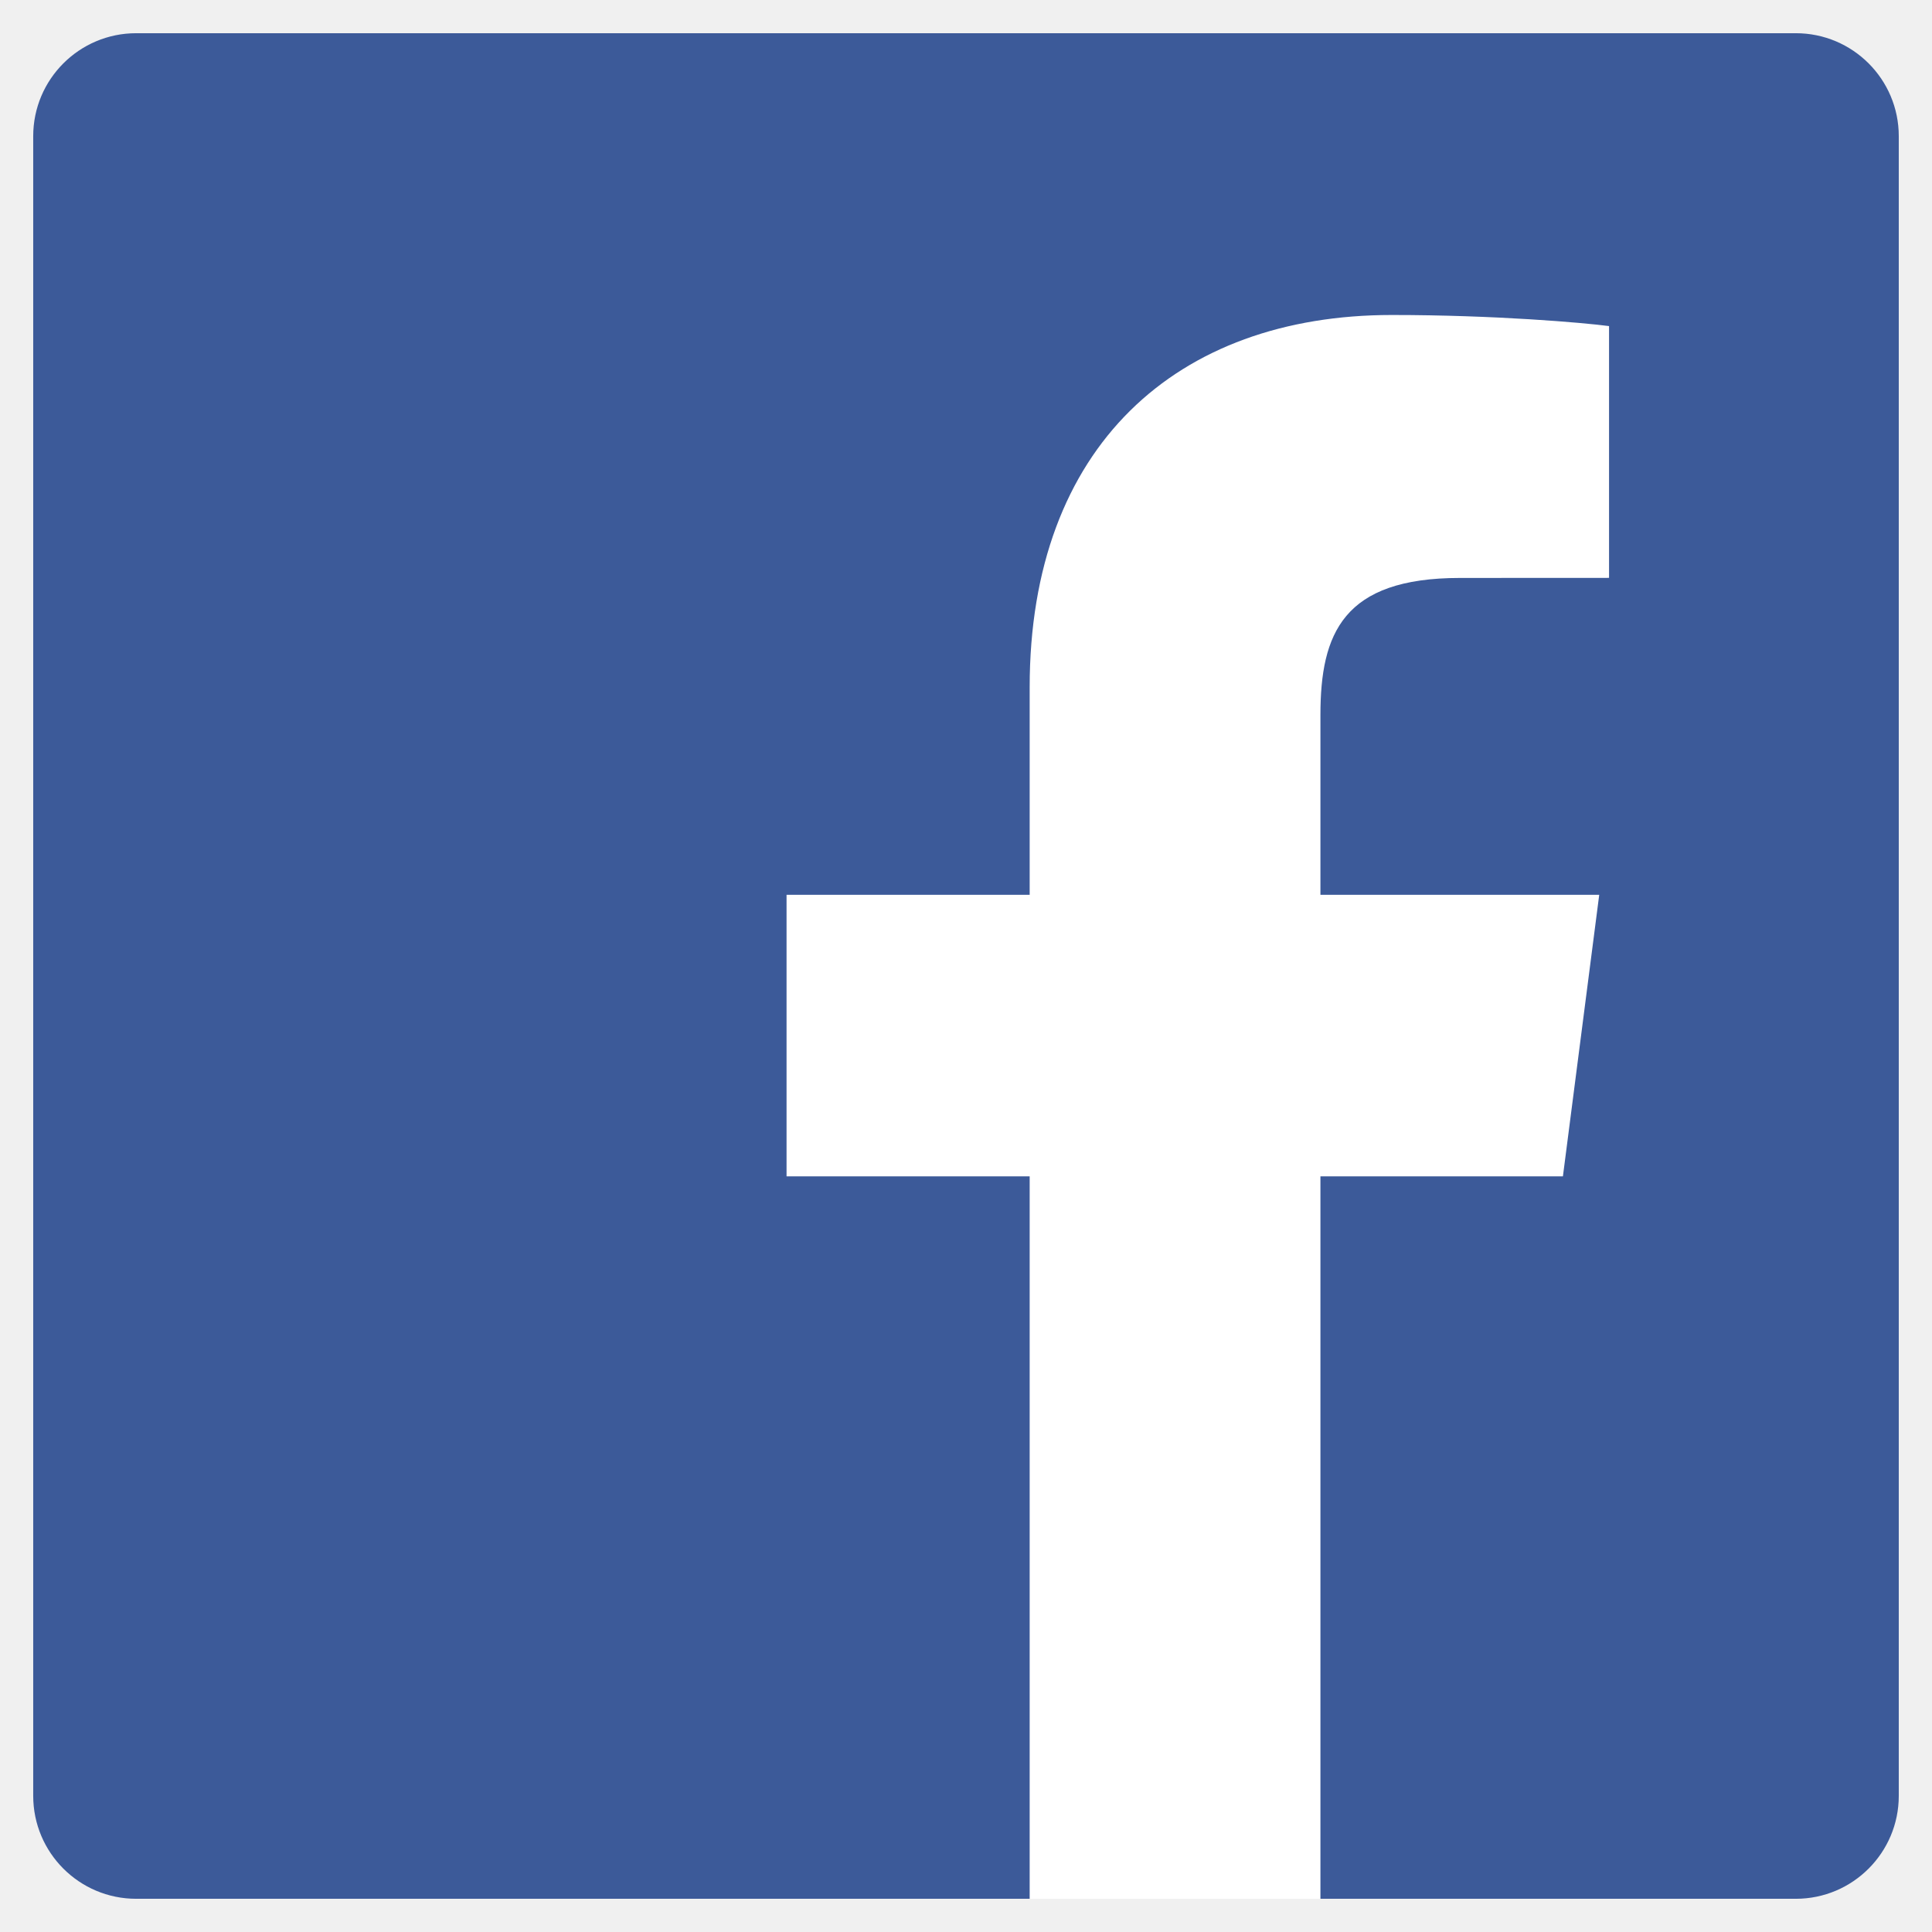
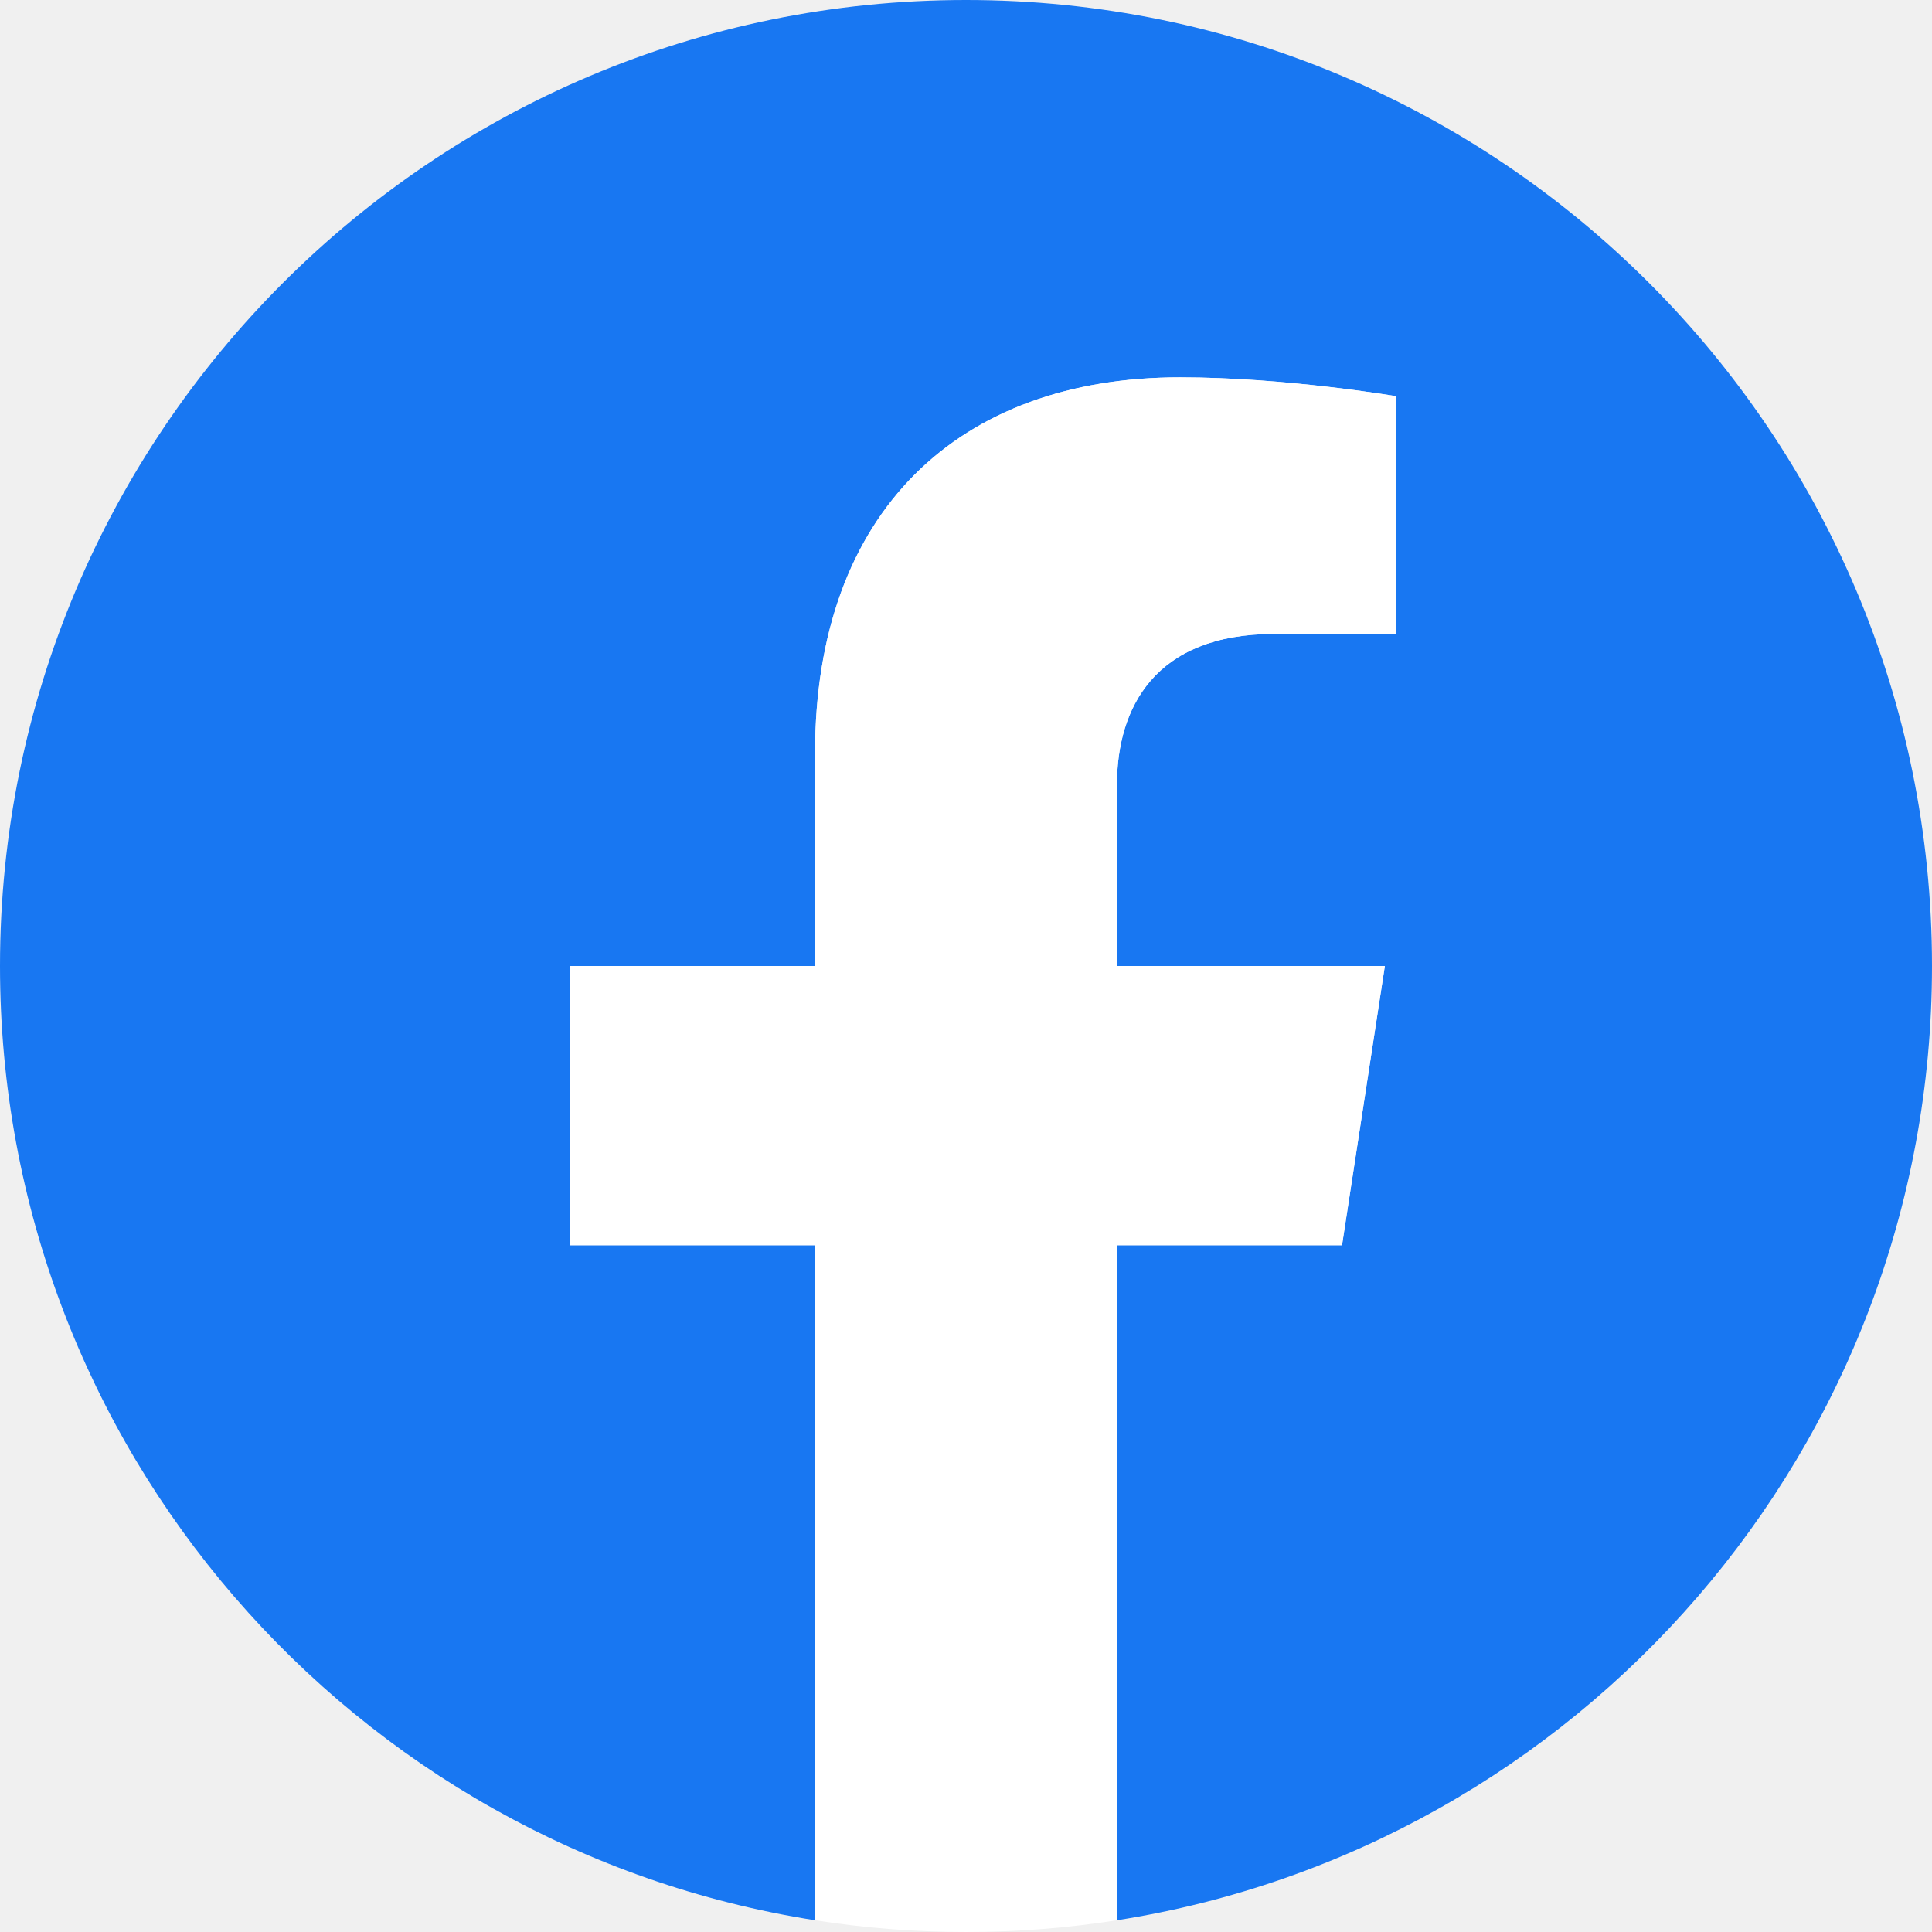
- <svg xmlns="http://www.w3.org/2000/svg" viewBox="0 0 266.893 266.895">
-   <path fill="#3C5A99" d="M248.082 262.307c7.854 0 14.223-6.37 14.223-14.225V18.812c0-7.857-6.368-14.224-14.223-14.224H18.812c-7.857 0-14.224 6.367-14.224 14.224v229.27c0 7.855 6.366 14.225 14.224 14.225h229.27z" />
-   <path fill="#FFF" d="M182.41 262.307v-99.803h33.498l5.016-38.895H182.41V98.775c0-11.26 3.126-18.935 19.274-18.935l20.596-.01V45.047c-3.562-.474-15.788-1.533-30.012-1.533-29.695 0-50.025 18.126-50.025 51.413v28.684h-33.585v38.894h33.585v99.803h40.166z" />
+ <svg xmlns="http://www.w3.org/2000/svg" viewBox="0 0 1365.3 1365.3">
+   <g transform="matrix(1.3333 0 0 -1.3333 0 1365.3)">
+     <g transform="scale(.1)">
+       <path d="m10240 5120c0 2827.7-2292.3 5120-5120 5120s-5120-2292.3-5120-5120c0-2555.5 1872.3-4673.7 4320-5057.8v3577.8h-1300v1480h1300v1128c0 1283.2 764.38 1992 1933.9 1992 560.17 0 1146.1-100 1146.1-100v-1260h-645.62c-636.03 0-834.38-394.67-834.38-799.57v-960.43h1420l-227-1480h-1193v-3577.8c2447.7 384.1 4320 2502.3 4320 5057.8" fill="#1877f2" />
+       <path d="m7113 3640 227 1480h-1420v960.43c0 404.9 198.35 799.57 834.38 799.57h645.62v1260s-585.93 100-1146.1 100c-1169.5 0-1933.9-708.8-1933.9-1992v-1128h-1300v-1480h1300v-3577.8c260.67-40.898 527.84-62.199 800-62.199s539.33 21.301 800 62.199v3577.8h1193" fill="#fff" />
+     </g>
+   </g>
</svg>
